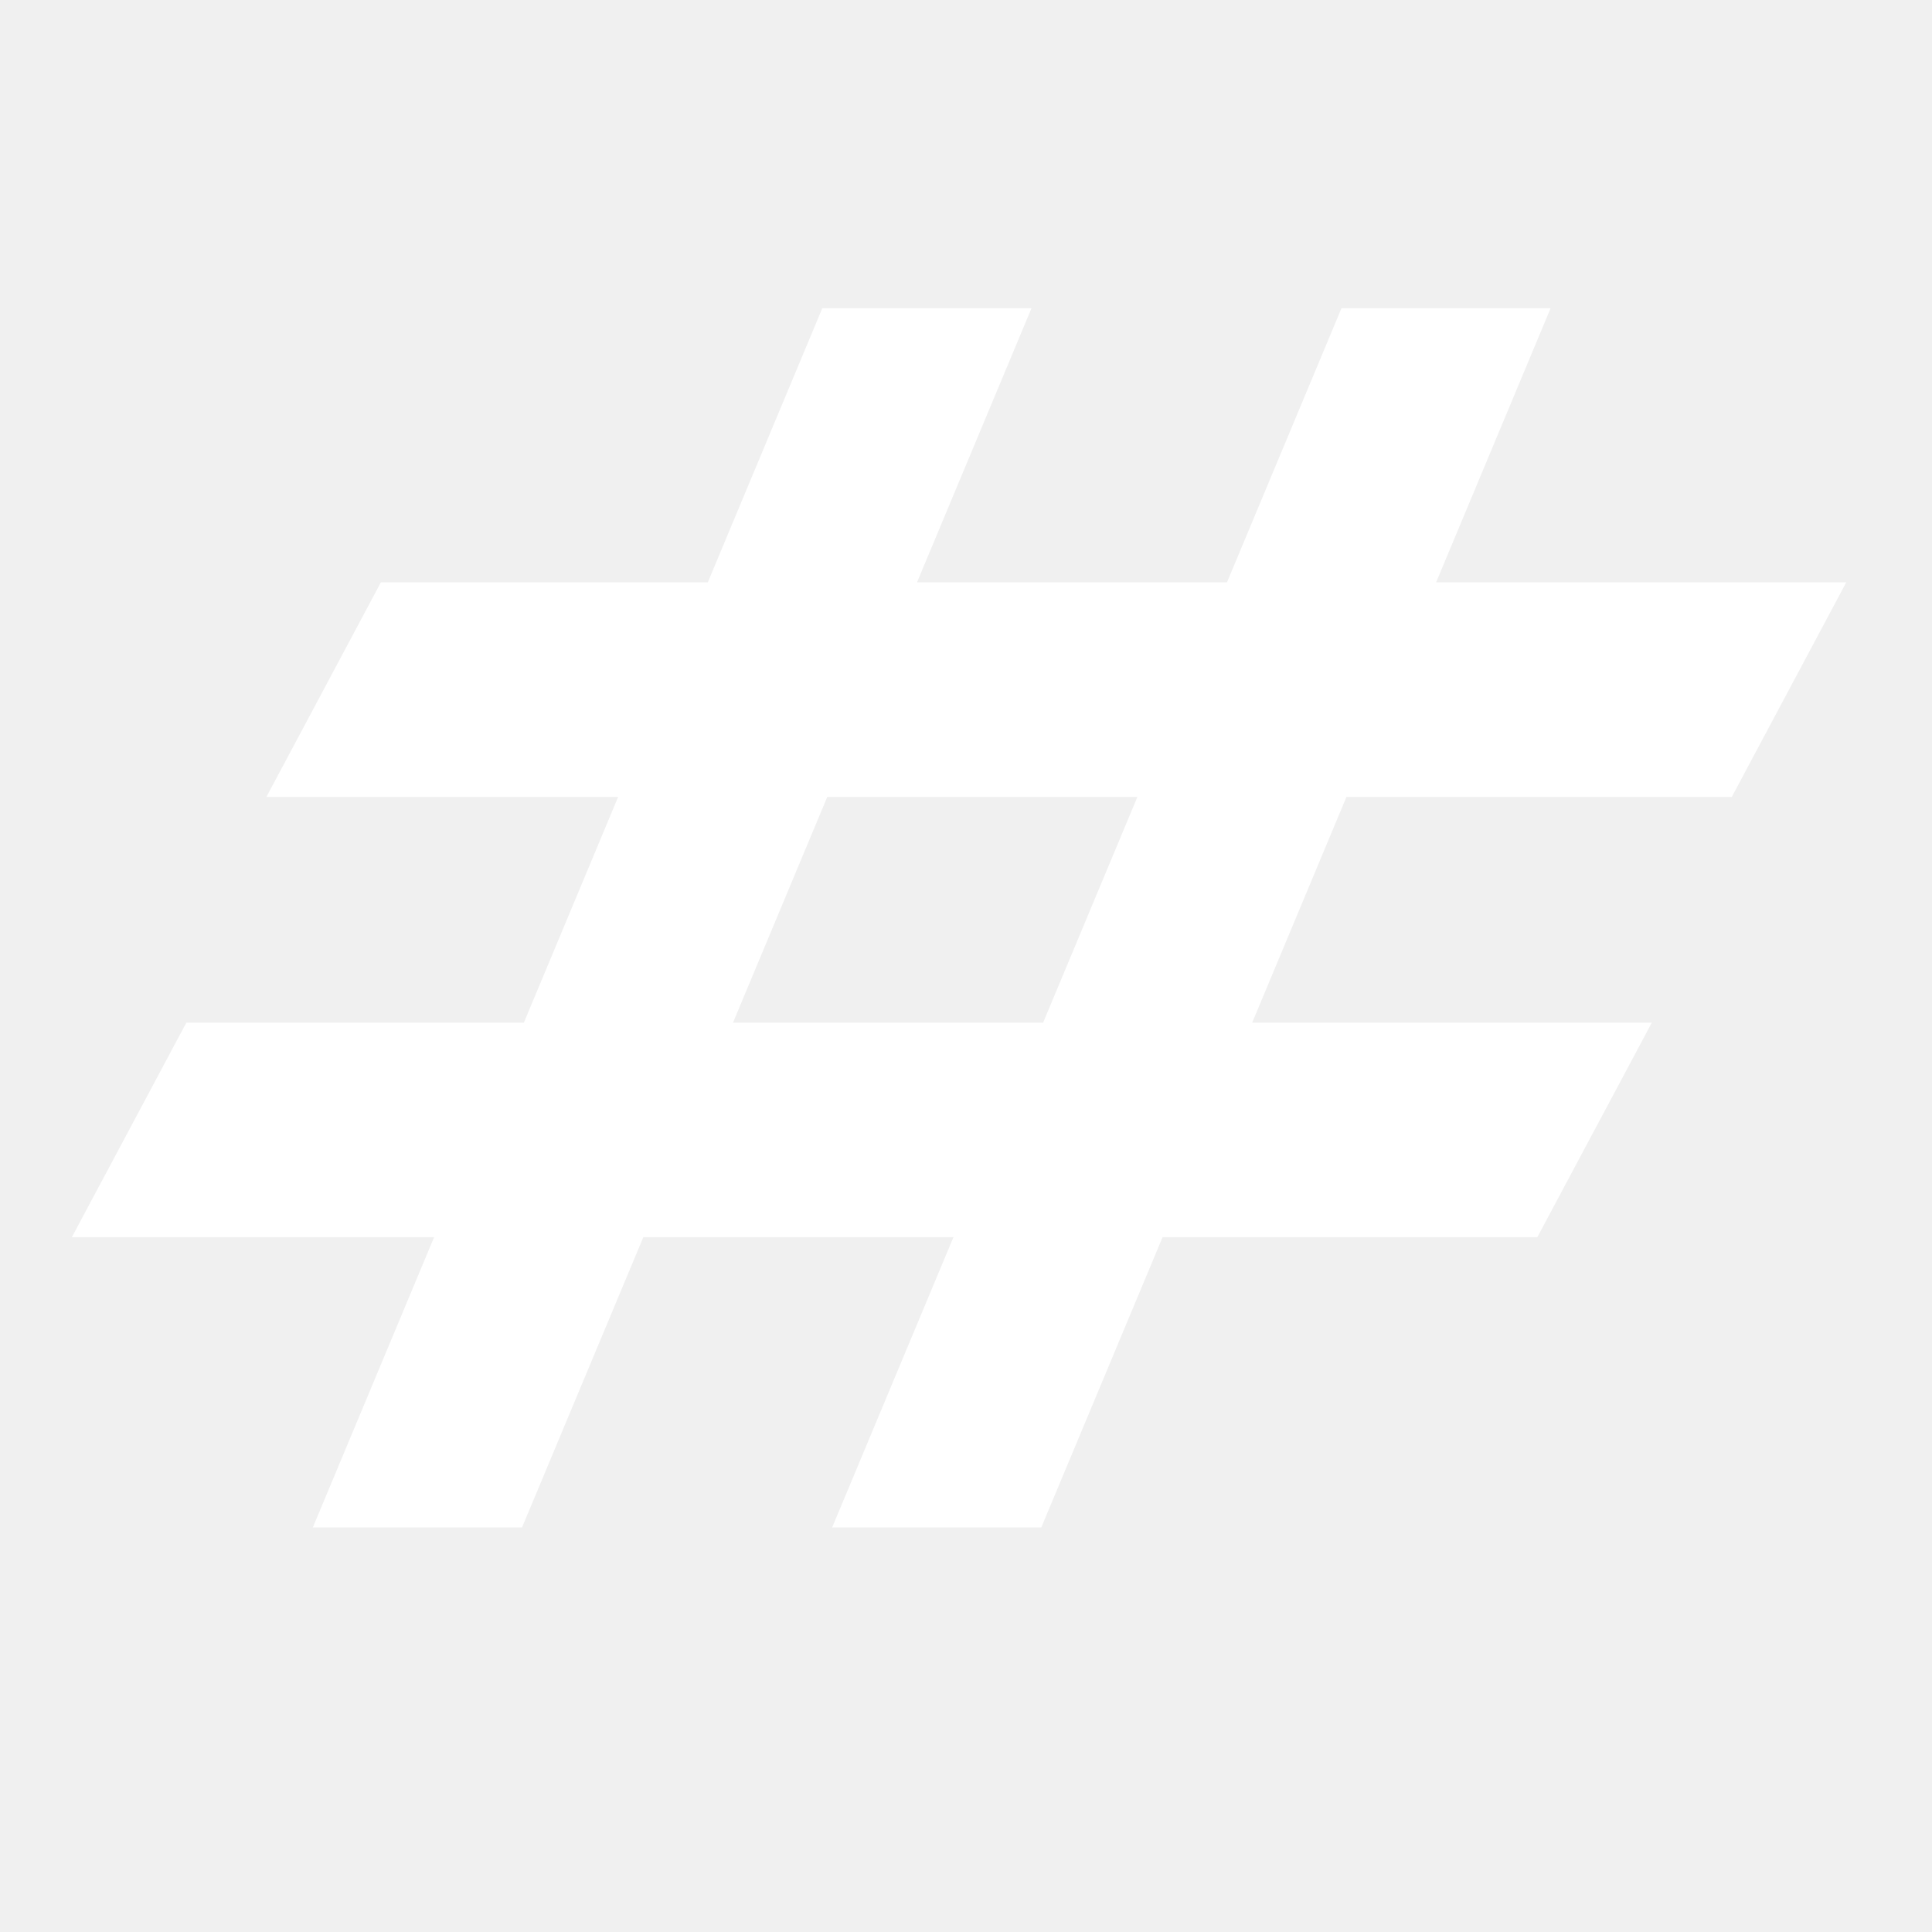
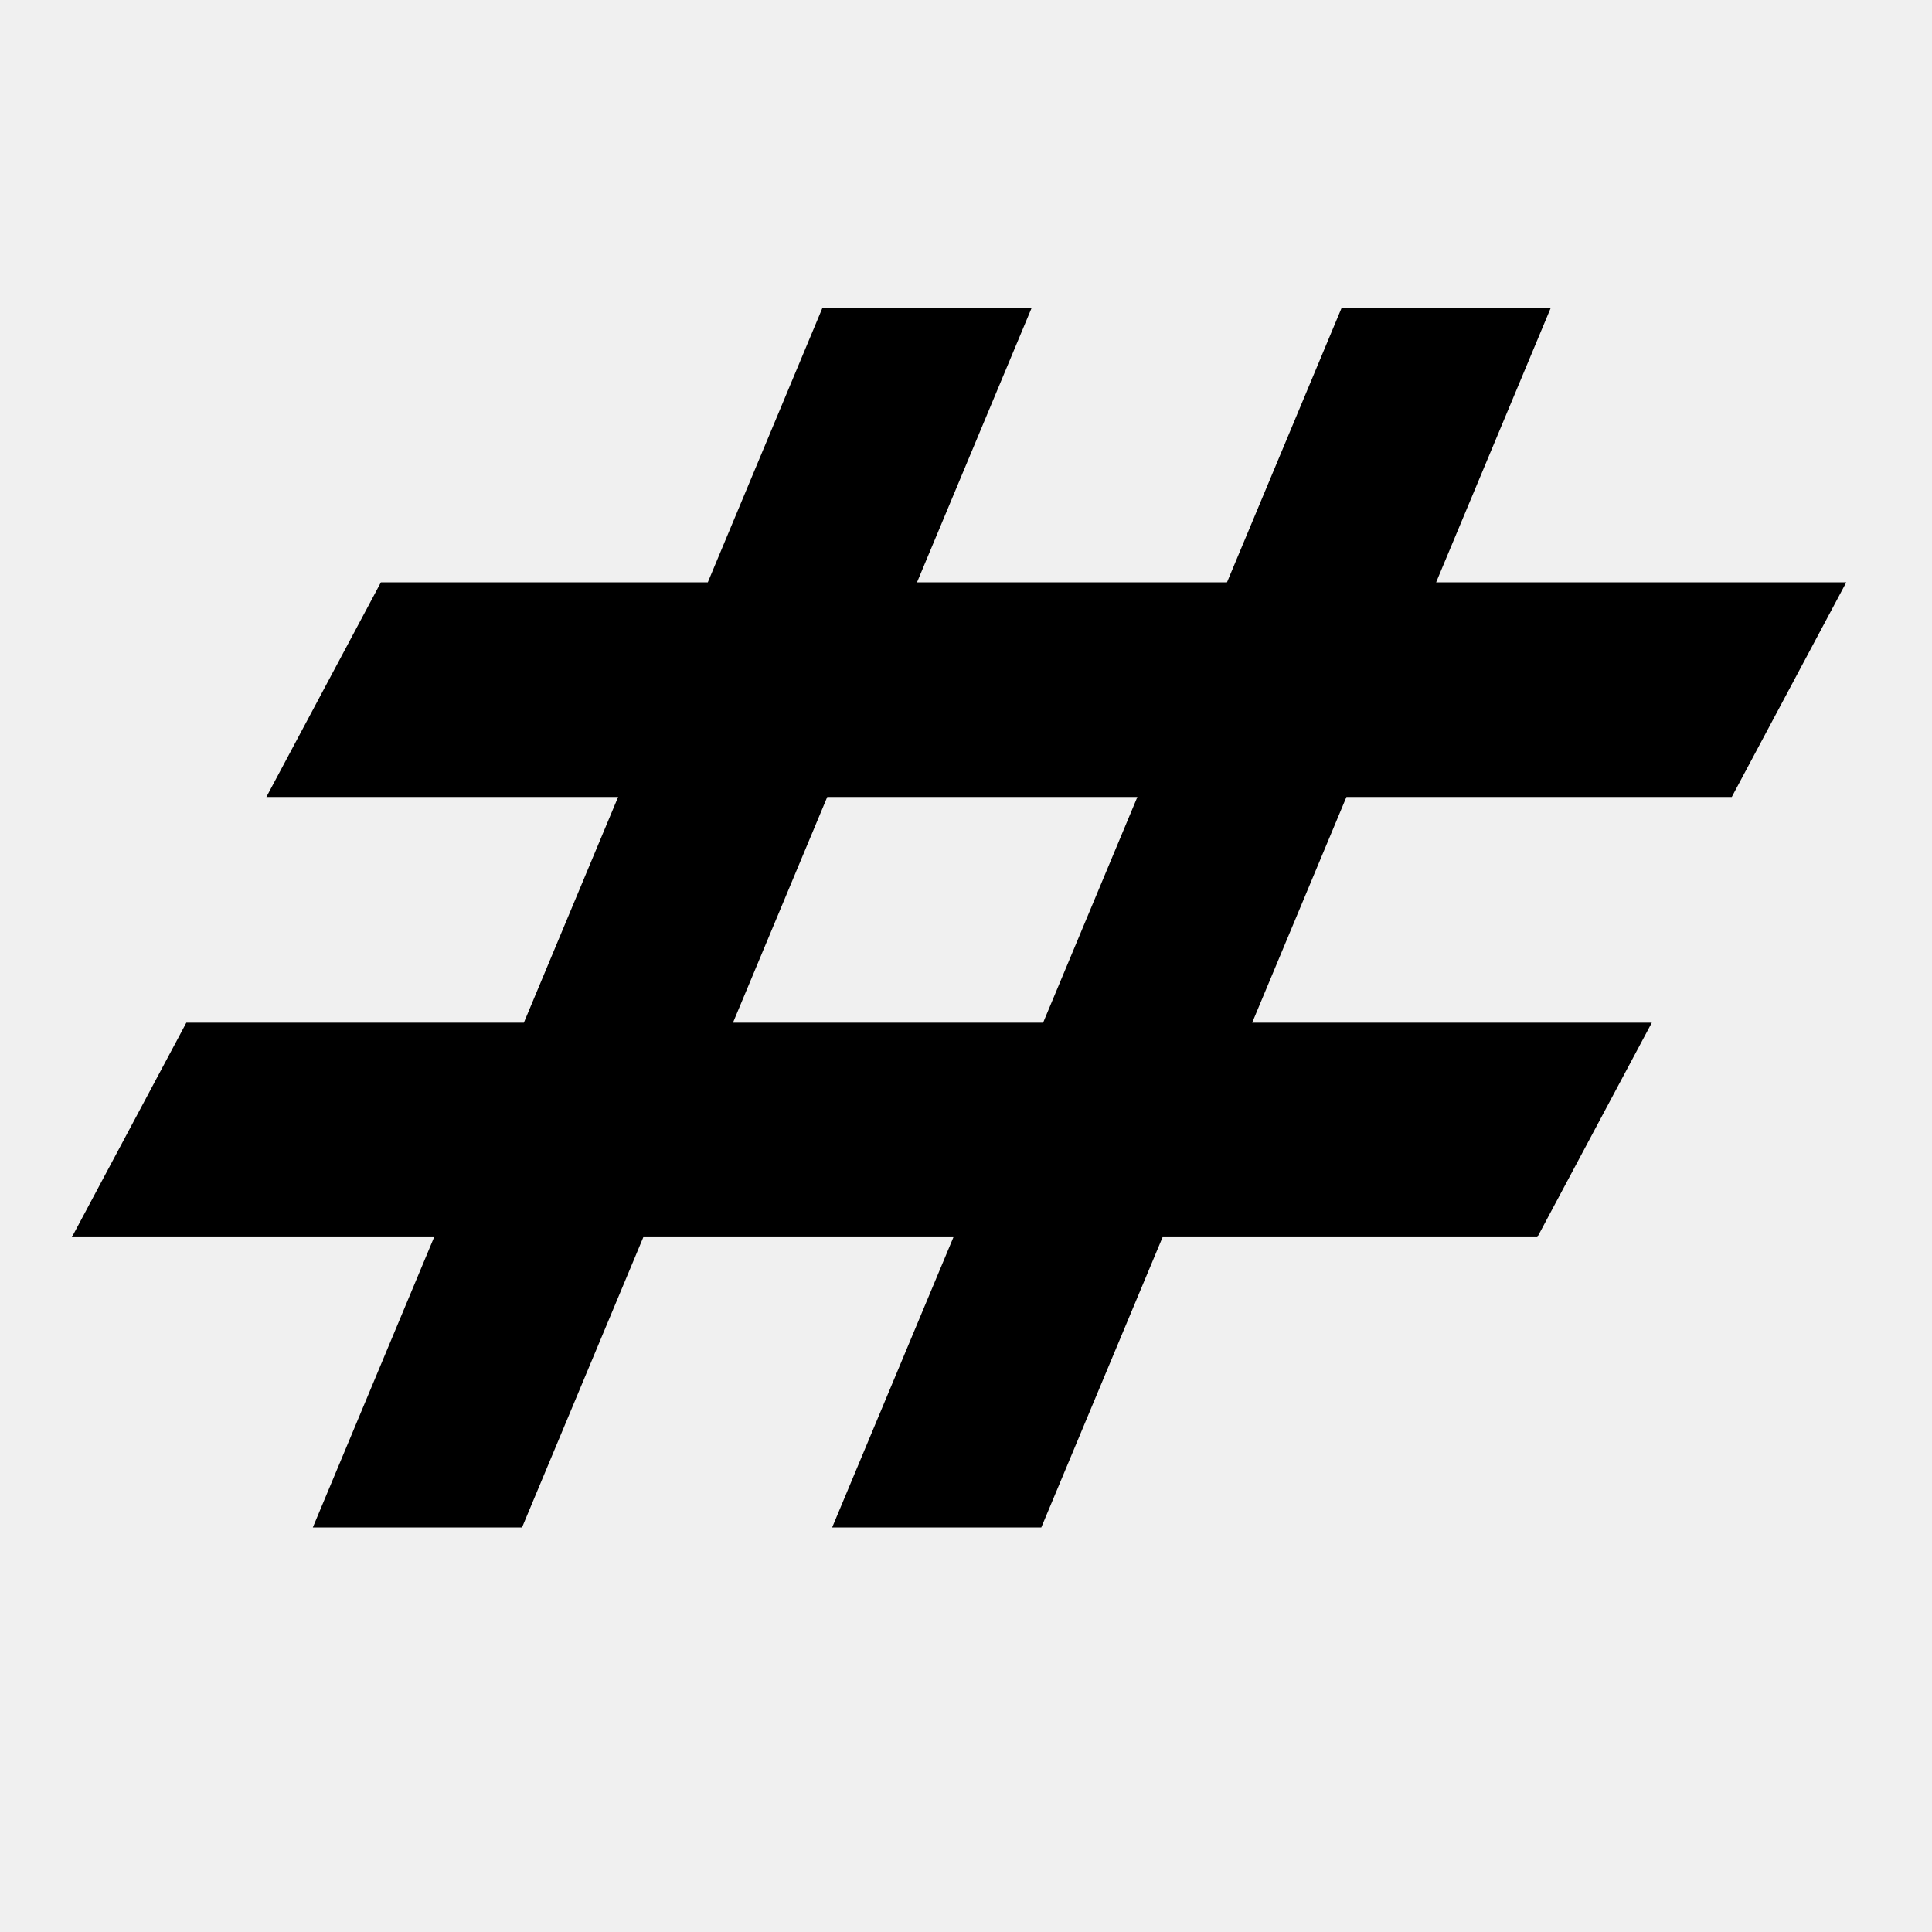
- <svg xmlns="http://www.w3.org/2000/svg" width="100" height="100" viewBox="0 0 26.458 26.458" version="1.1" fill="#ffffff" id="svg5">
+ <svg xmlns="http://www.w3.org/2000/svg" width="100" height="100" viewBox="0 0 26.458 26.458" version="1.1" fill="#000000" id="svg5">
  <defs id="defs2" />
  <path id="rect111" style="stroke-width:0.385" d="M 11.261,4.221 9.693,7.975 H 5.216 L 3.648,10.914 h 4.817 l -1.291,3.091 H 2.552 L 0.984,16.943 H 5.945 l -1.661,3.975 h 2.865 l 1.661,-3.975 h 4.247 l -1.661,3.975 h 2.864 l 1.661,-3.975 h 5.132 l 1.568,-2.938 h -5.473 l 1.291,-3.091 h 5.277 l 1.568,-2.939 h -5.617 l 1.568,-3.754 h -2.864 l -1.568,3.754 H 12.558 l 1.568,-3.754 z m 0.068,6.693 h 4.247 l -1.291,3.091 h -4.247 z" />
</svg>
